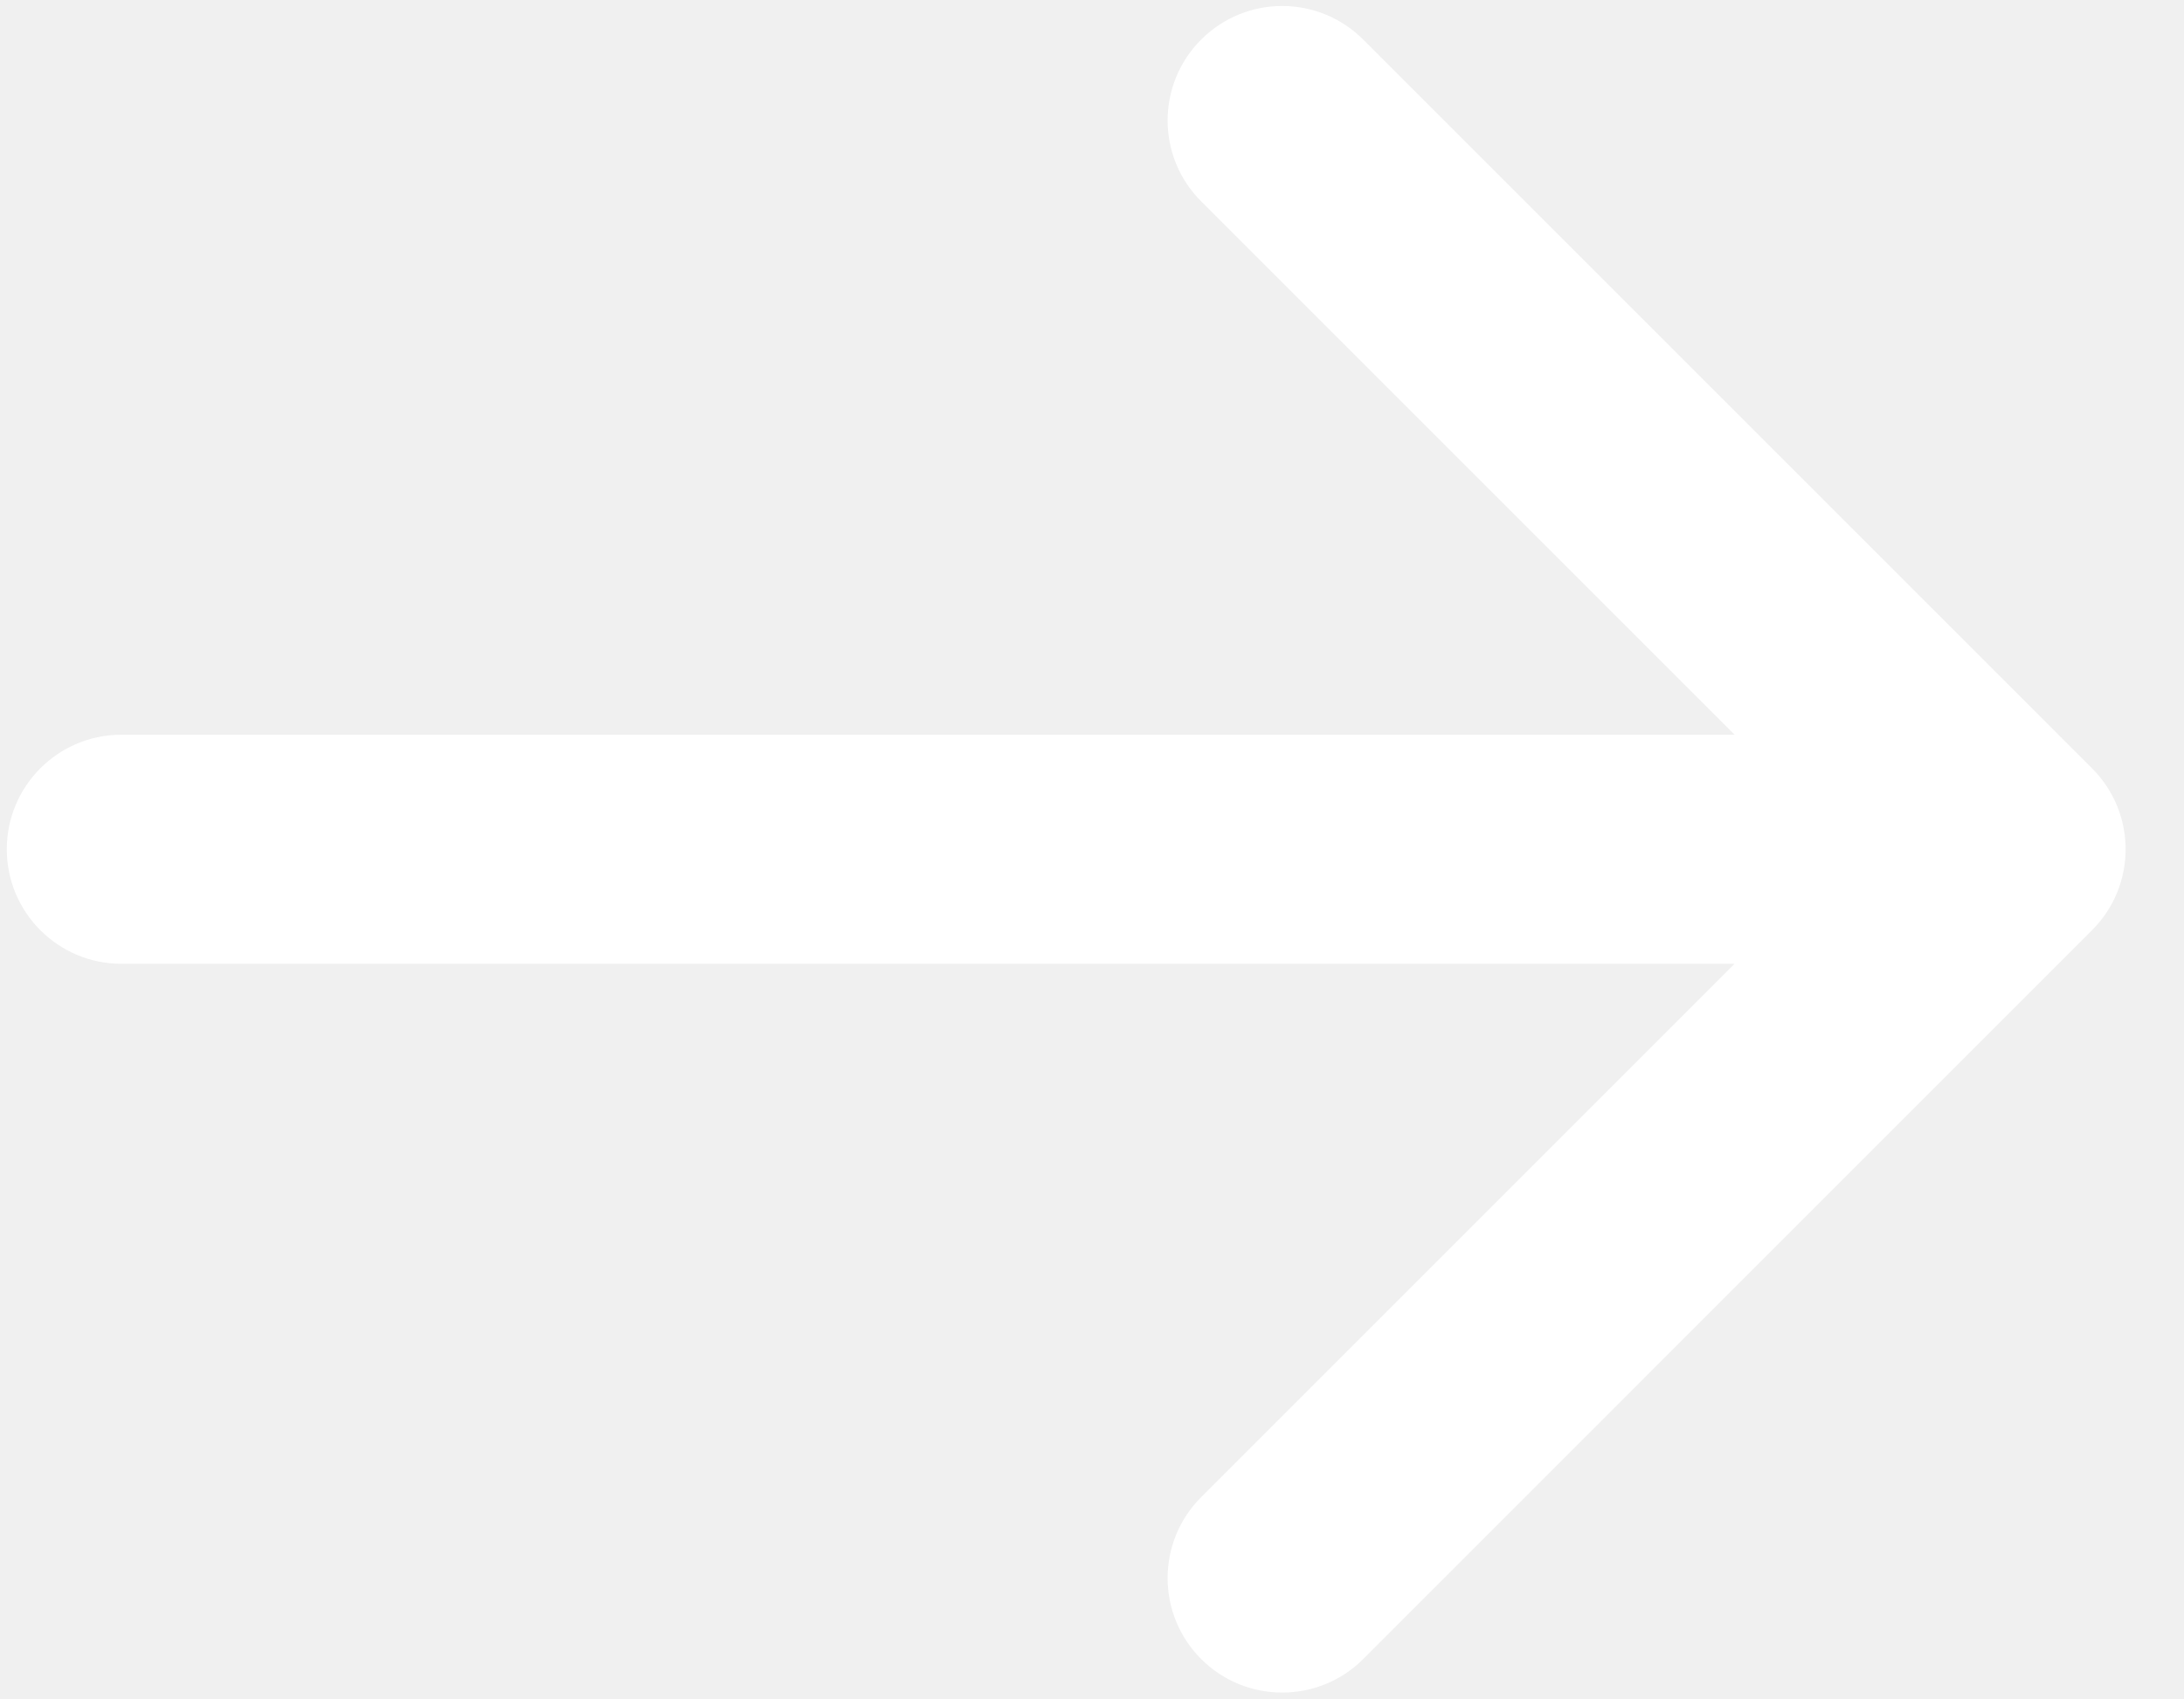
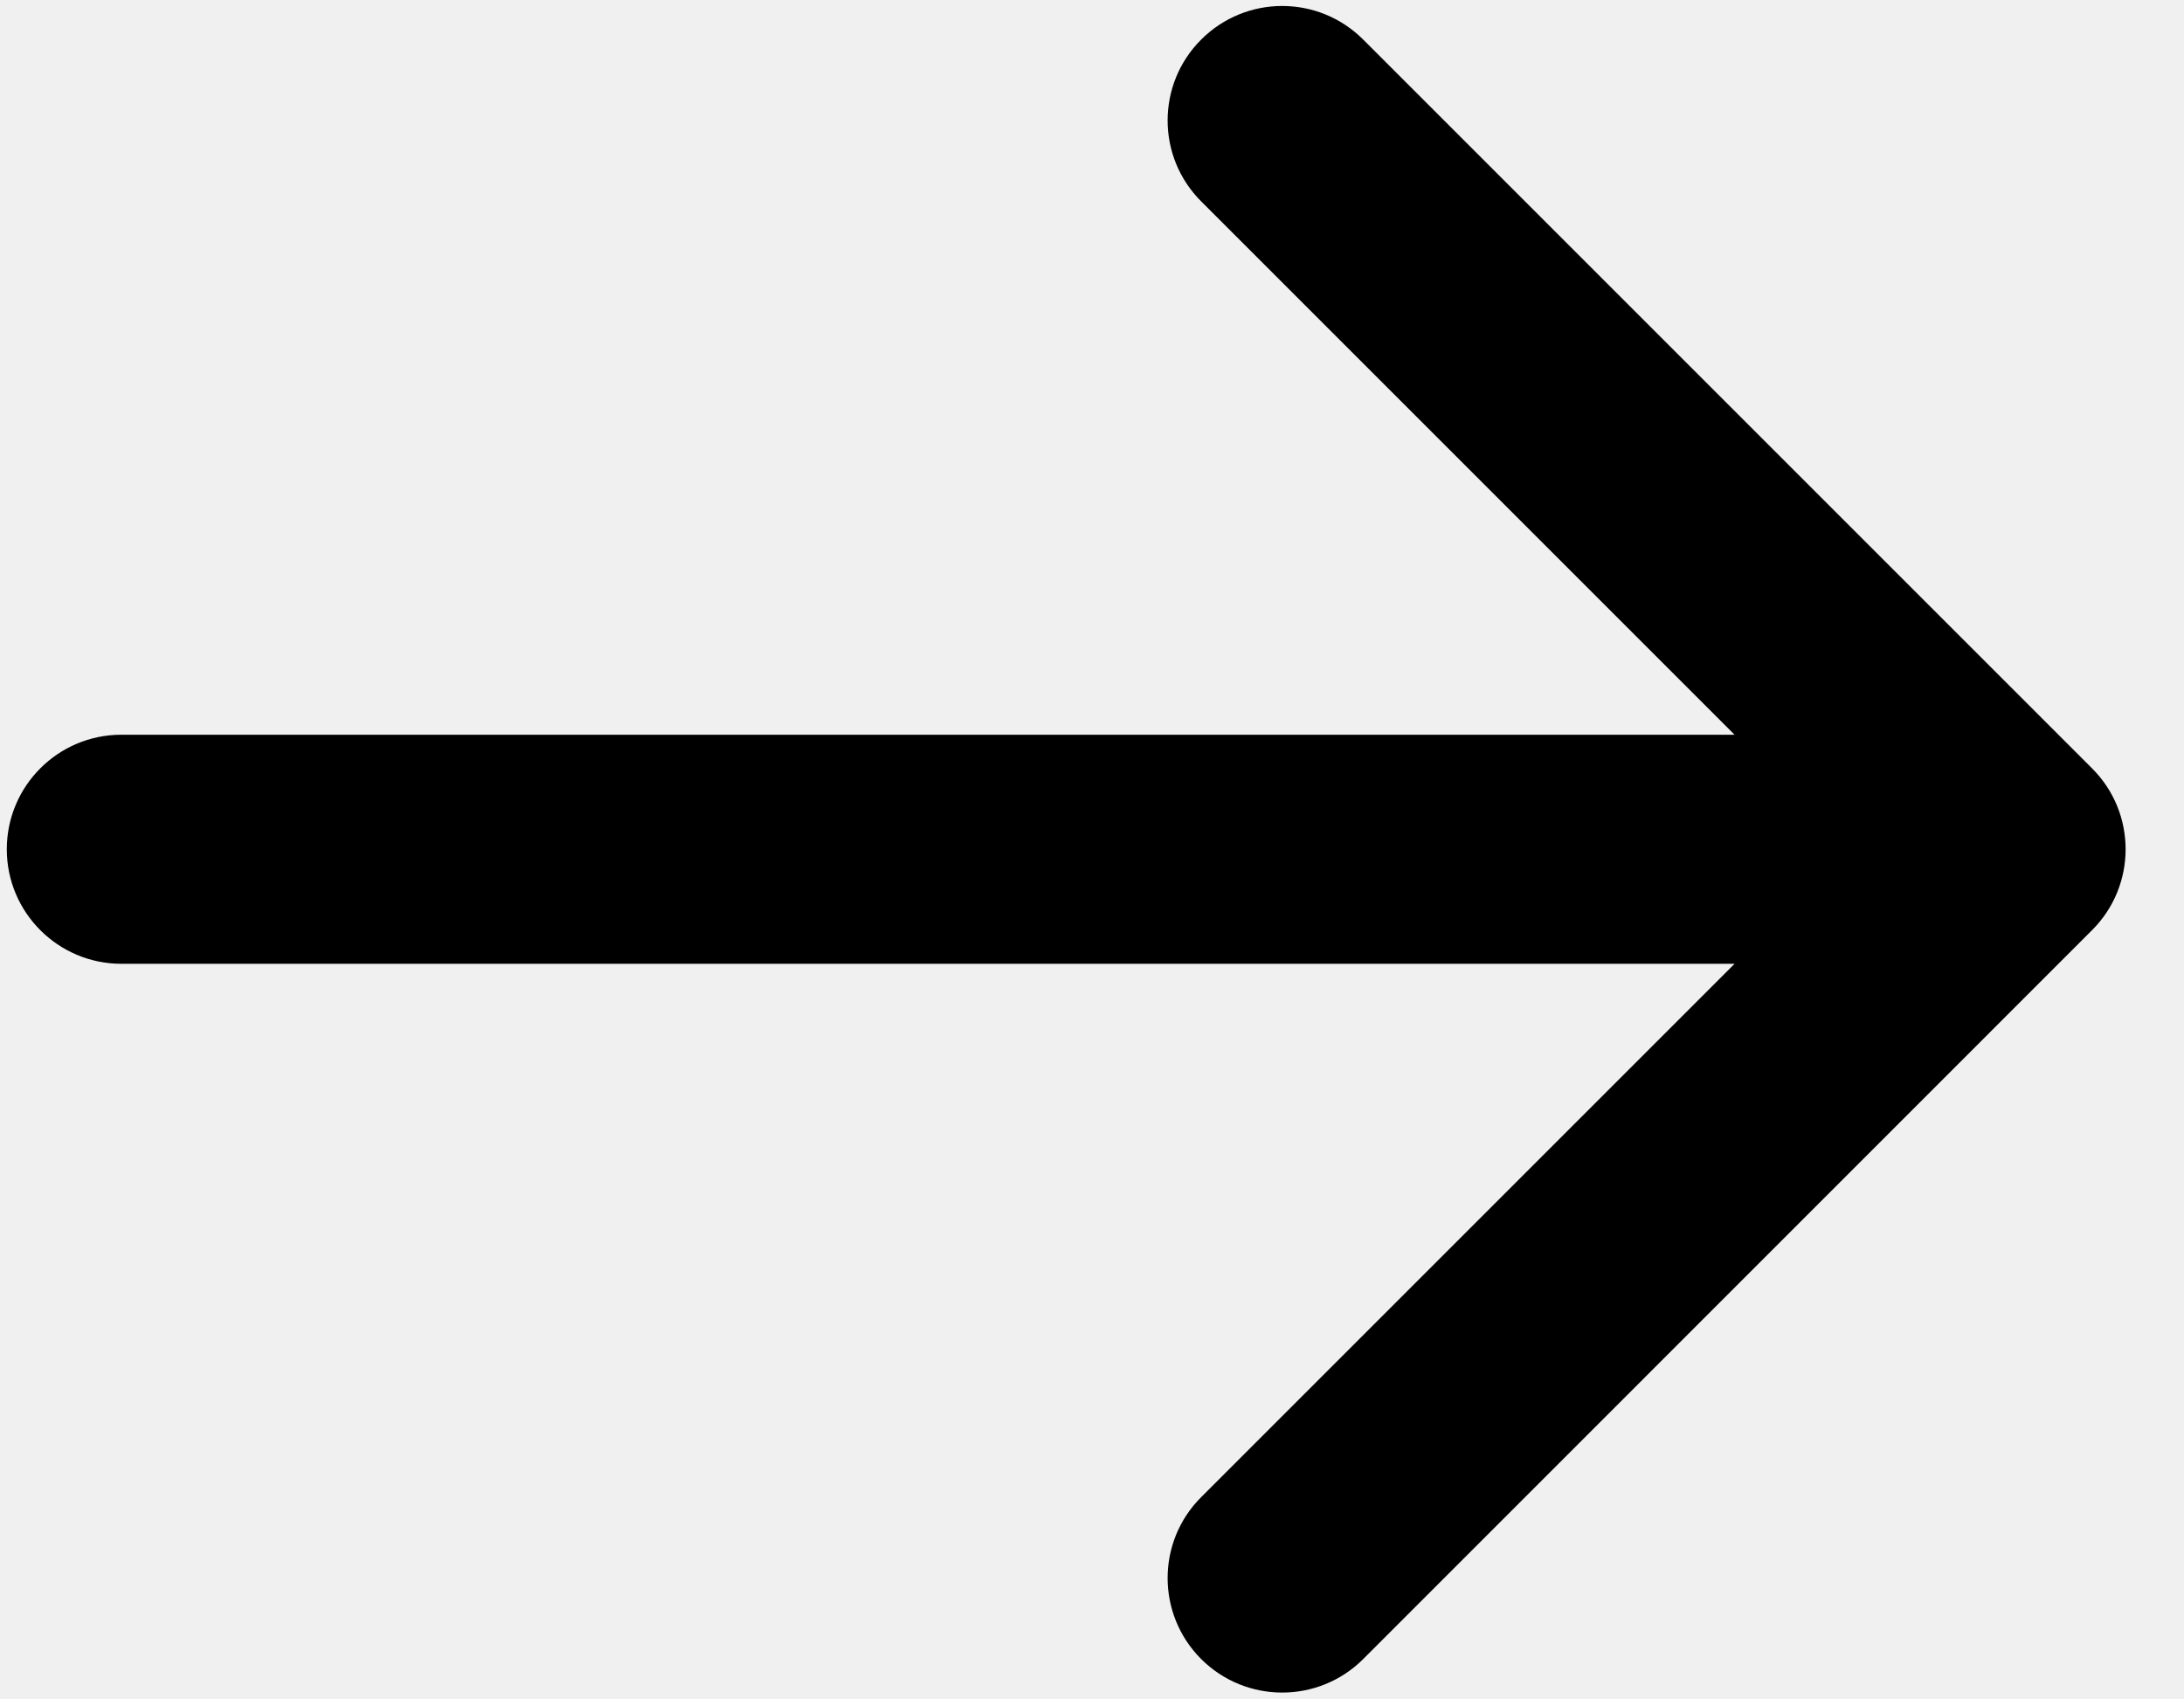
<svg xmlns="http://www.w3.org/2000/svg" width="18" height="14" viewBox="0 0 18 14" fill="none">
-   <path d="M1 6.056C0.479 6.056 0.056 6.479 0.056 7C0.056 7.521 0.479 7.944 1 7.944L1 6.056ZM17.242 7.667C17.611 7.299 17.611 6.701 17.242 6.333L11.235 0.326C10.866 -0.043 10.269 -0.043 9.9 0.326C9.531 0.694 9.531 1.292 9.9 1.66L15.24 7L9.9 12.34C9.531 12.708 9.531 13.306 9.9 13.675C10.269 14.043 10.866 14.043 11.235 13.675L17.242 7.667ZM1 7.944L16.575 7.944L16.575 6.056L1 6.056L1 7.944Z" fill="white" />
+   <path d="M1 6.056C0.479 6.056 0.056 6.479 0.056 7C0.056 7.521 0.479 7.944 1 7.944L1 6.056ZM17.242 7.667C17.611 7.299 17.611 6.701 17.242 6.333L11.235 0.326C10.866 -0.043 10.269 -0.043 9.9 0.326C9.531 0.694 9.531 1.292 9.9 1.66L15.24 7L9.9 12.34C9.531 12.708 9.531 13.306 9.9 13.675C10.269 14.043 10.866 14.043 11.235 13.675L17.242 7.667ZM1 7.944L16.575 7.944L16.575 6.056L1 6.056L1 7.944Z" fill="currentColor" />
</svg>
